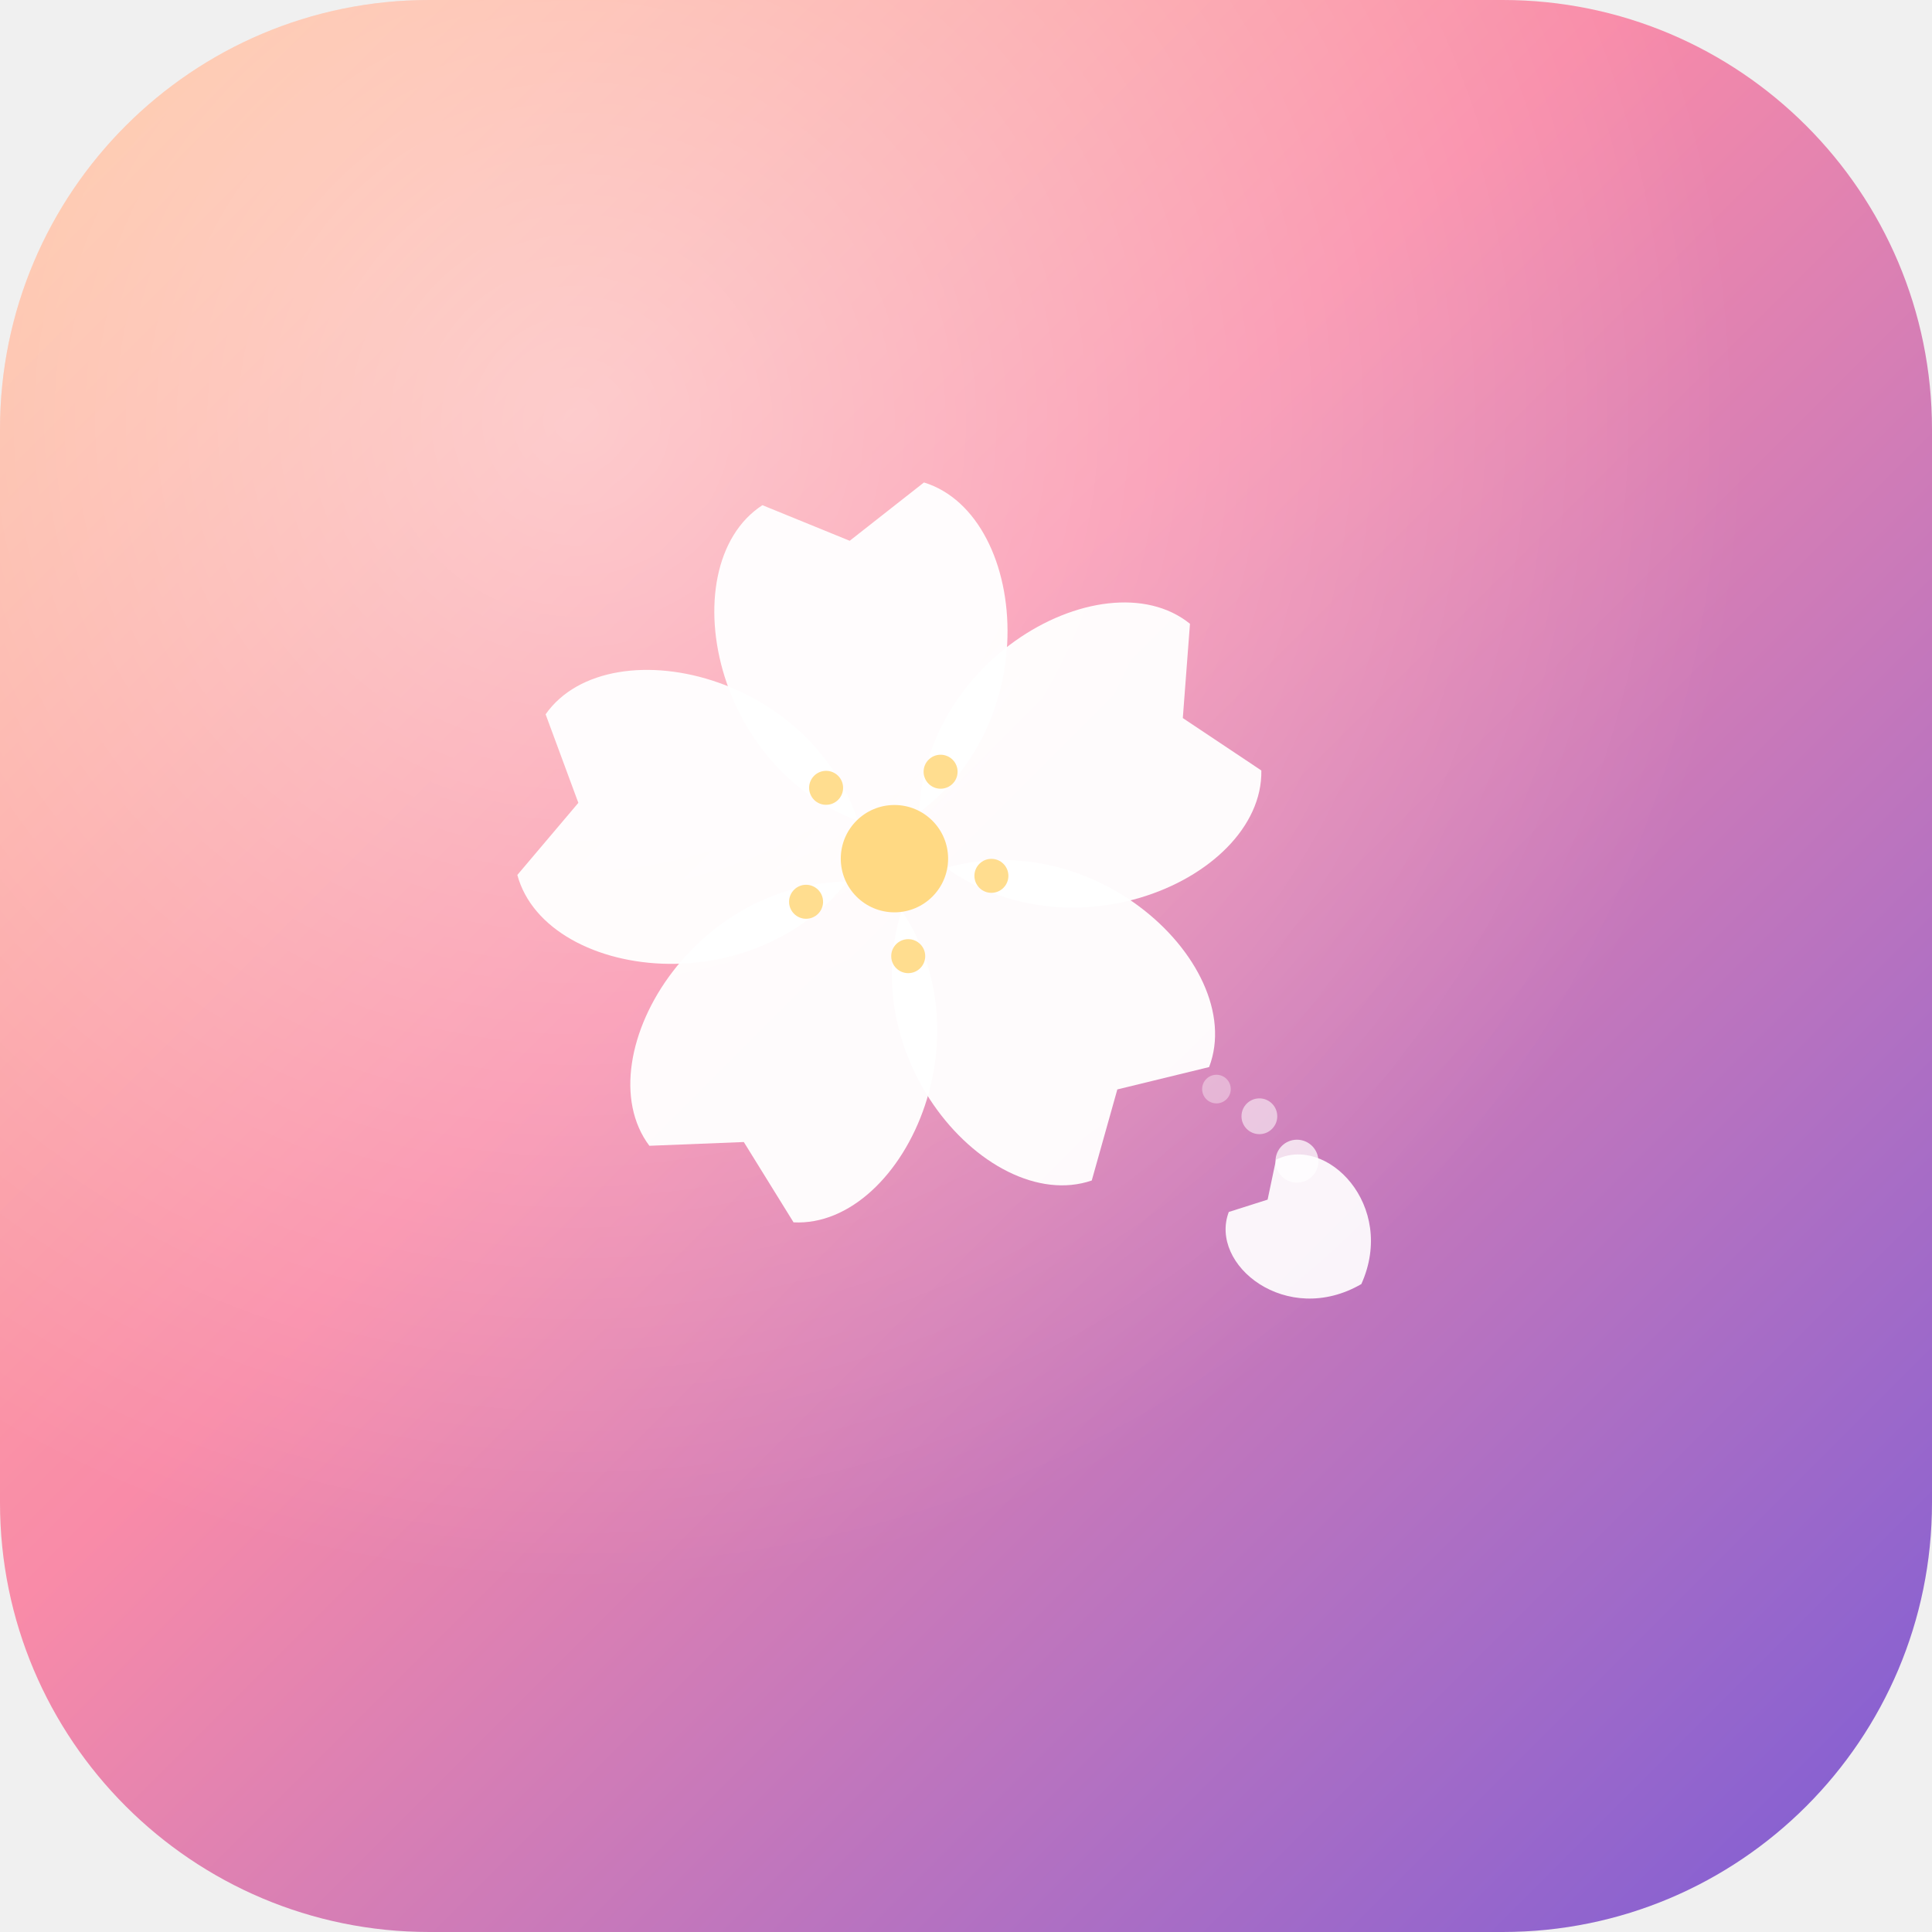
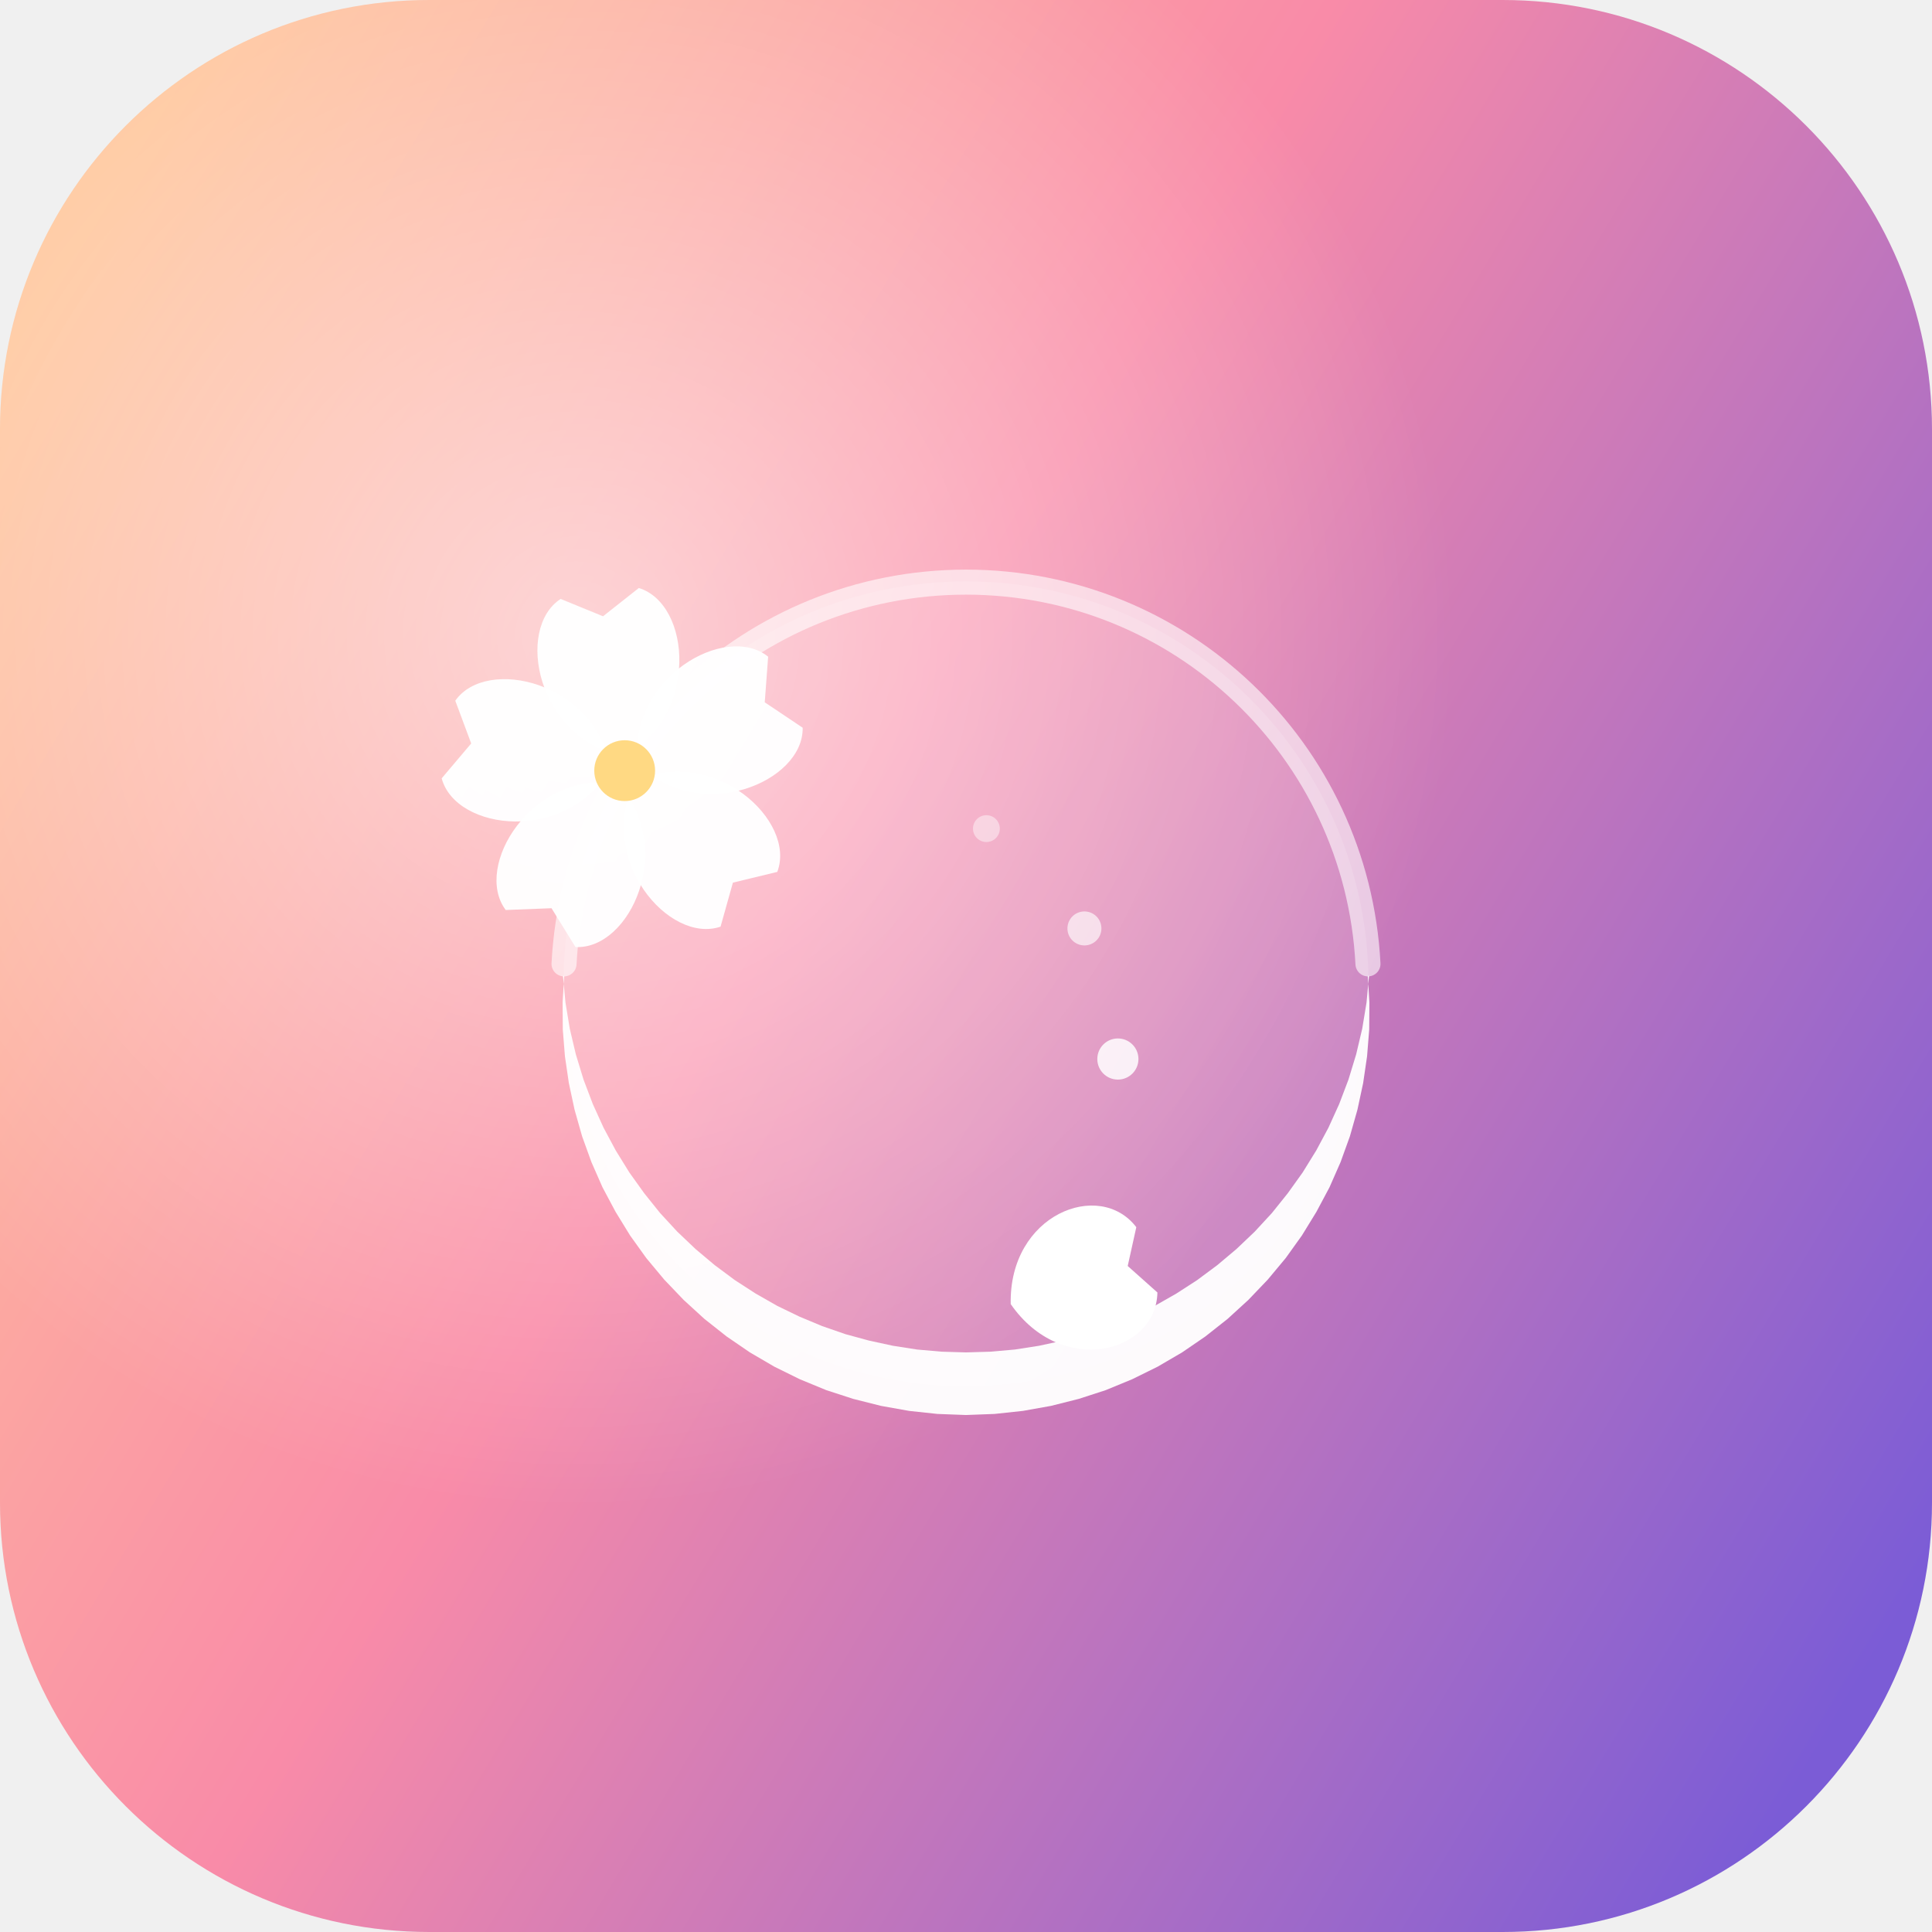
<svg xmlns="http://www.w3.org/2000/svg" viewBox="0 0 108 108" width="432" height="432">
  <defs>
-     <linearGradient id="sky" x1="0" y1="0" x2="1" y2="1">
+     <linearGradient id="sky" x1="0" y1="0.2" x2="1" y2="0.8">
      <stop offset="0" stop-color="#FFC59A" />
      <stop offset="0.42" stop-color="#F98BA8" />
      <stop offset="1" stop-color="#7B5CD6" />
    </linearGradient>
-     <radialGradient id="glow" cx="0.3" cy="0.22" r="0.6">
-       <stop offset="0" stop-color="#FFFFFF" stop-opacity="0.45" />
+     <radialGradient id="glow" cx="0.3" cy="0.33" r="0.45">
+       <stop offset="0" stop-color="#FFFFFF" stop-opacity="0.55" />
      <stop offset="1" stop-color="#FFFFFF" stop-opacity="0" />
    </radialGradient>
  </defs>
  <rect width="108" height="108" rx="24" fill="url(#sky)" />
  <rect width="108" height="108" rx="24" fill="url(#glow)" />
-   <path d="M49.78,46.42 C39.89,44.35 37.34,31.66 42.62,28.24 L47.50,30.23 L51.65,26.97 C57.66,28.81 58.71,41.71 49.78,46.42 Z" fill="#FFFFFF" fill-opacity="0.96" />
-   <path d="M51.44,47.30 C50.35,37.26 61.63,30.91 66.52,34.87 L66.12,40.14 L70.51,43.07 C70.62,49.36 58.68,54.34 51.44,47.30 Z" fill="#FFFFFF" fill-opacity="0.96" />
-   <path d="M51.11,49.15 C60.32,45.01 69.84,53.78 67.59,59.65 L62.46,60.90 L61.03,65.99 C55.08,68.03 46.65,58.21 51.11,49.15 Z" fill="#FFFFFF" fill-opacity="0.96" />
-   <path d="M49.25,49.41 C56.03,56.89 50.64,68.66 44.36,68.33 L41.58,63.84 L36.30,64.05 C32.52,59.02 39.26,47.97 49.25,49.41 Z" fill="#FFFFFF" fill-opacity="0.96" />
-   <path d="M48.42,47.72 C43.41,56.48 30.55,54.99 28.92,48.91 L32.33,44.88 L30.50,39.93 C34.11,34.78 46.71,37.77 48.42,47.72 Z" fill="#FFFFFF" fill-opacity="0.96" />
-   <path d="M47.00,48.00 a3.00,3.00 0 1,0 6.00,0 a3.00,3.00 0 1,0 -6.00,0 Z" fill="#FFD983" />
-   <path d="M51.63,43.14 a0.95,0.95 0 1,0 1.90,0 a0.95,0.95 0 1,0 -1.90,0 Z" fill="#FFD983" fill-opacity="0.9" />
-   <path d="M54.47,48.96 a0.95,0.95 0 1,0 1.90,0 a0.95,0.95 0 1,0 -1.90,0 Z" fill="#FFD983" fill-opacity="0.9" />
-   <path d="M49.82,53.45 a0.95,0.95 0 1,0 1.90,0 a0.95,0.95 0 1,0 -1.90,0 Z" fill="#FFD983" fill-opacity="0.9" />
-   <path d="M44.11,50.41 a0.95,0.95 0 1,0 1.90,0 a0.95,0.95 0 1,0 -1.90,0 Z" fill="#FFD983" fill-opacity="0.9" />
-   <path d="M45.23,44.04 a0.95,0.95 0 1,0 1.90,0 a0.95,0.95 0 1,0 -1.90,0 Z" fill="#FFD983" fill-opacity="0.9" />
-   <path d="M67.20,60.88 a0.80,0.80 0 1,0 1.60,0 a0.80,0.80 0 1,0 -1.60,0 Z" fill="#FFFFFF" fill-opacity="0.38" />
-   <path d="M69.40,62.40 a1.00,1.00 0 1,0 2.00,0 a1.00,1.00 0 1,0 -2.00,0 Z" fill="#FFFFFF" fill-opacity="0.55" />
-   <path d="M71.30,64.91 a1.20,1.20 0 1,0 2.40,0 a1.20,1.20 0 1,0 -2.40,0 Z" fill="#FFFFFF" fill-opacity="0.75" />
-   <path d="M76.10,71.78 C71.93,74.20 67.57,70.71 68.69,67.75 L70.86,67.06 L71.33,64.83 C74.15,63.40 78.08,67.38 76.10,71.78 Z" fill="#FFFFFF" fill-opacity="0.92" />
+   <path d="M31.50,55.00 a22.50,22.50 0 1,0 45.00,0 a22.50,22.50 0 1,0 -45.00,0 Z" fill="#FFFFFF" fill-opacity="0.13" />
+   <path d="M31.53,53.88 A22.50,22.50 0 0,1 76.47,53.88" fill="none" stroke="#FFFFFF" stroke-opacity="0.6" stroke-width="1.4" stroke-linecap="round" />
+   <path d="M76.46,54.55 L76.55,56.04 L76.54,57.55 L76.42,59.05 L76.20,60.55 L75.88,62.04 L75.46,63.52 L74.94,64.96 L74.32,66.37 L73.59,67.74 L72.78,69.06 L71.87,70.33 L70.87,71.53 L69.78,72.67 L68.62,73.73 L67.38,74.71 L66.08,75.60 L64.71,76.40 L63.29,77.10 L61.81,77.71 L60.30,78.20 L58.75,78.59 L57.18,78.87 L55.60,79.04 L54.00,79.10 L52.40,79.04 L50.82,78.87 L49.25,78.59 L47.70,78.20 L46.19,77.71 L44.71,77.10 L43.29,76.40 L41.92,75.60 L40.62,74.71 L39.38,73.73 L38.22,72.67 L37.13,71.53 L36.13,70.33 L35.22,69.06 L34.41,67.74 L33.68,66.37 L33.06,64.96 L32.54,63.52 L32.12,62.04 L31.80,60.55 L31.58,59.05 L31.46,57.55 L31.45,56.04 L31.54,54.55 L31.47,54.55 L31.61,56.04 L31.85,57.50 L32.19,58.94 L32.62,60.35 L33.14,61.72 L33.74,63.04 L34.42,64.31 L35.18,65.54 L36.01,66.70 L36.90,67.81 L37.86,68.85 L38.88,69.82 L39.95,70.72 L41.08,71.56 L42.24,72.31 L43.45,73.00 L44.69,73.60 L45.96,74.13 L47.26,74.58 L48.58,74.94 L49.92,75.23 L51.27,75.44 L52.64,75.56 L54.00,75.60 L55.36,75.56 L56.73,75.44 L58.08,75.23 L59.42,74.94 L60.74,74.58 L62.04,74.13 L63.31,73.60 L64.55,73.00 L65.76,72.31 L66.92,71.56 L68.05,70.72 L69.12,69.82 L70.14,68.85 L71.10,67.81 L71.99,66.70 L72.82,65.54 L73.58,64.31 L74.26,63.04 L74.86,61.72 L75.38,60.35 L75.81,58.94 L76.15,57.50 L76.39,56.04 L76.53,54.55 Z" fill="#FFFFFF" fill-opacity="0.96" />
+   <path d="M54.39,46.32 a0.75,0.75 0 1,0 1.50,0 a0.75,0.75 0 1,0 -1.50,0 Z" fill="#FFFFFF" fill-opacity="0.45" />
+   <path d="M59.67,51.90 a0.95,0.95 0 1,0 1.90,0 a0.95,0.95 0 1,0 -1.90,0 Z" fill="#FFFFFF" fill-opacity="0.65" />
+   <path d="M61.34,59.20 a1.15,1.15 0 1,0 2.30,0 a1.15,1.15 0 1,0 -2.30,0 Z" fill="#FFFFFF" fill-opacity="0.85" />
+   <path d="M56.50,72.90 C56.39,67.89 61.46,65.90 63.52,68.60 L63.04,70.77 L64.70,72.25 C64.63,75.64 59.35,77.02 56.50,72.90 Z" fill="#FFFFFF" />
+   <path d="M34.81,42.28 C30.02,41.28 28.79,35.14 31.34,33.48 L33.71,34.45 L35.71,32.87 C38.63,33.76 39.13,40.00 34.81,42.28 Z" fill="#FFFFFF" fill-opacity="0.97" />
+   <path d="M35.64,42.73 C35.11,37.87 40.57,34.79 42.94,36.71 L42.75,39.26 L44.87,40.68 C44.93,43.72 39.14,46.13 35.64,42.73 Z" fill="#FFFFFF" fill-opacity="0.97" />
+   <path d="M35.47,43.65 C39.93,41.65 44.54,45.89 43.45,48.74 L40.97,49.34 L40.28,51.80 C37.40,52.79 33.32,48.04 35.47,43.65 Z" fill="#FFFFFF" fill-opacity="0.97" />
+   <path d="M34.54,43.78 C37.83,47.40 35.22,53.10 32.17,52.94 L30.83,50.77 L28.27,50.87 C26.44,48.44 29.70,43.09 34.54,43.78 Z" fill="#FFFFFF" fill-opacity="0.97" />
+   <path d="M34.13,42.94 C31.70,47.18 25.48,46.46 24.69,43.51 L26.34,41.56 L25.45,39.17 C27.20,36.67 33.30,38.12 34.13,42.94 Z" fill="#FFFFFF" fill-opacity="0.97" />
+   <path d="M33.22,43.08 a1.70,1.70 0 1,0 3.40,0 a1.70,1.70 0 1,0 -3.40,0 Z" fill="#FFD983" />
</svg>
